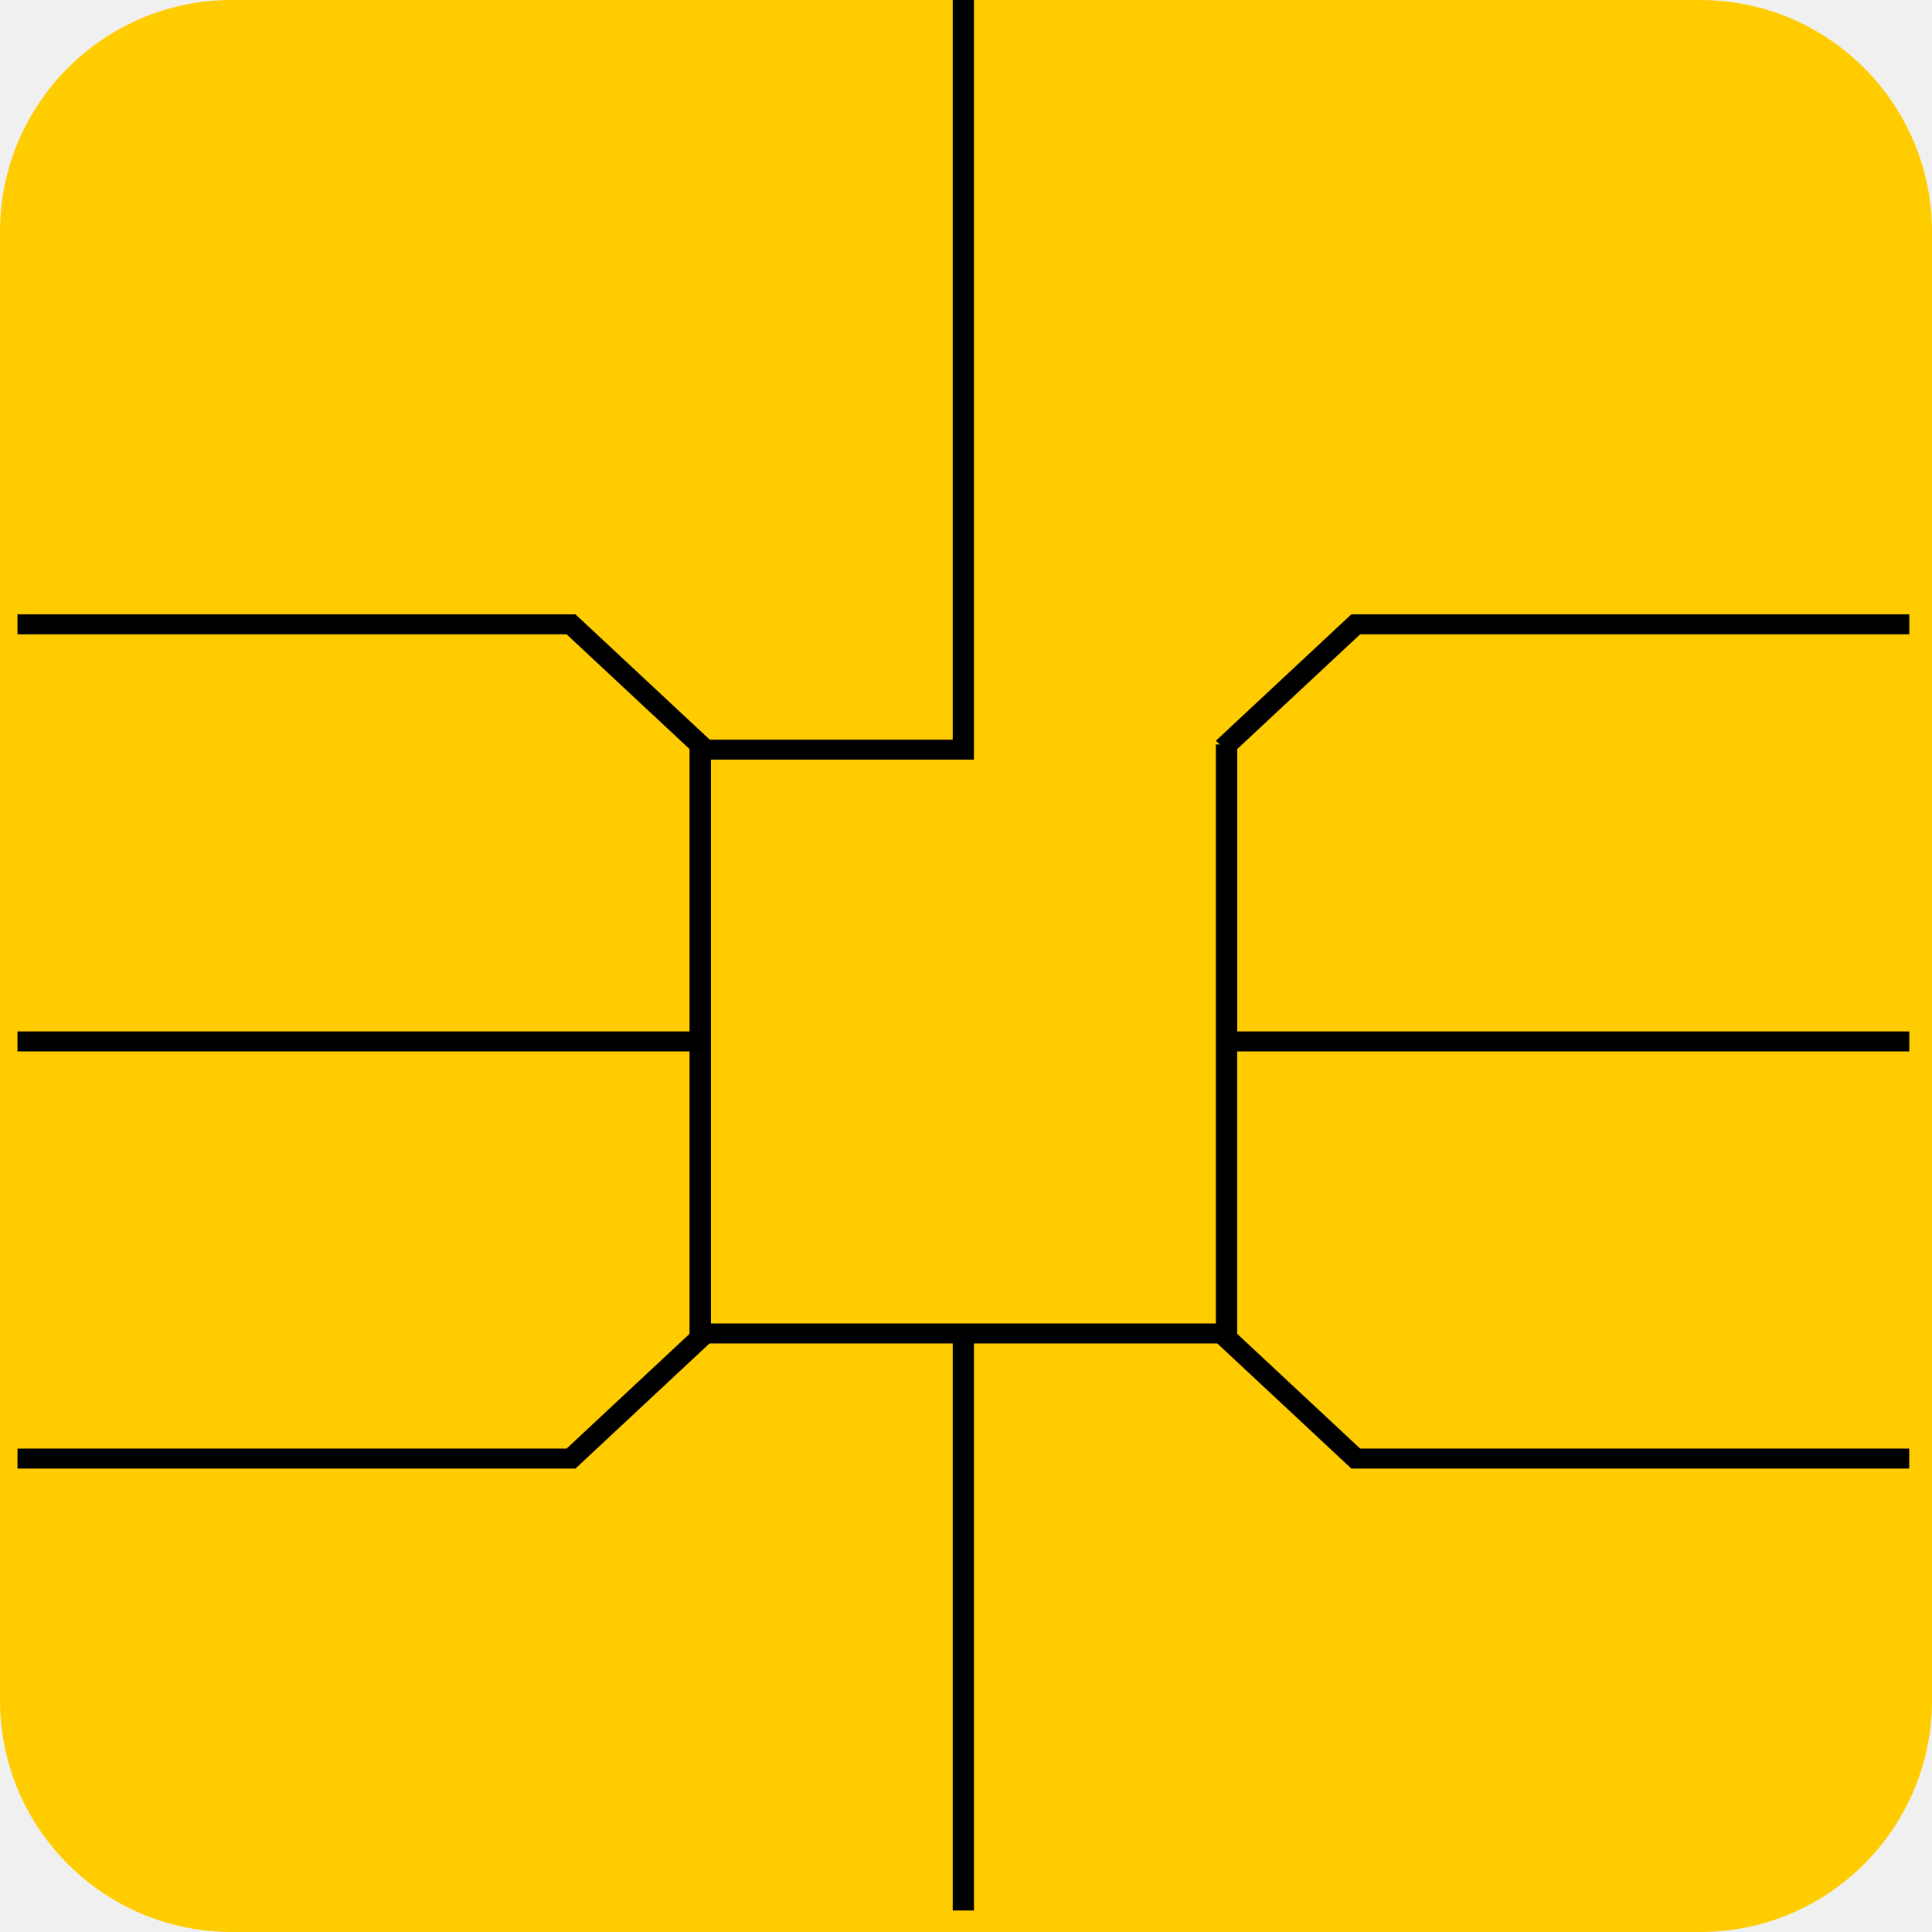
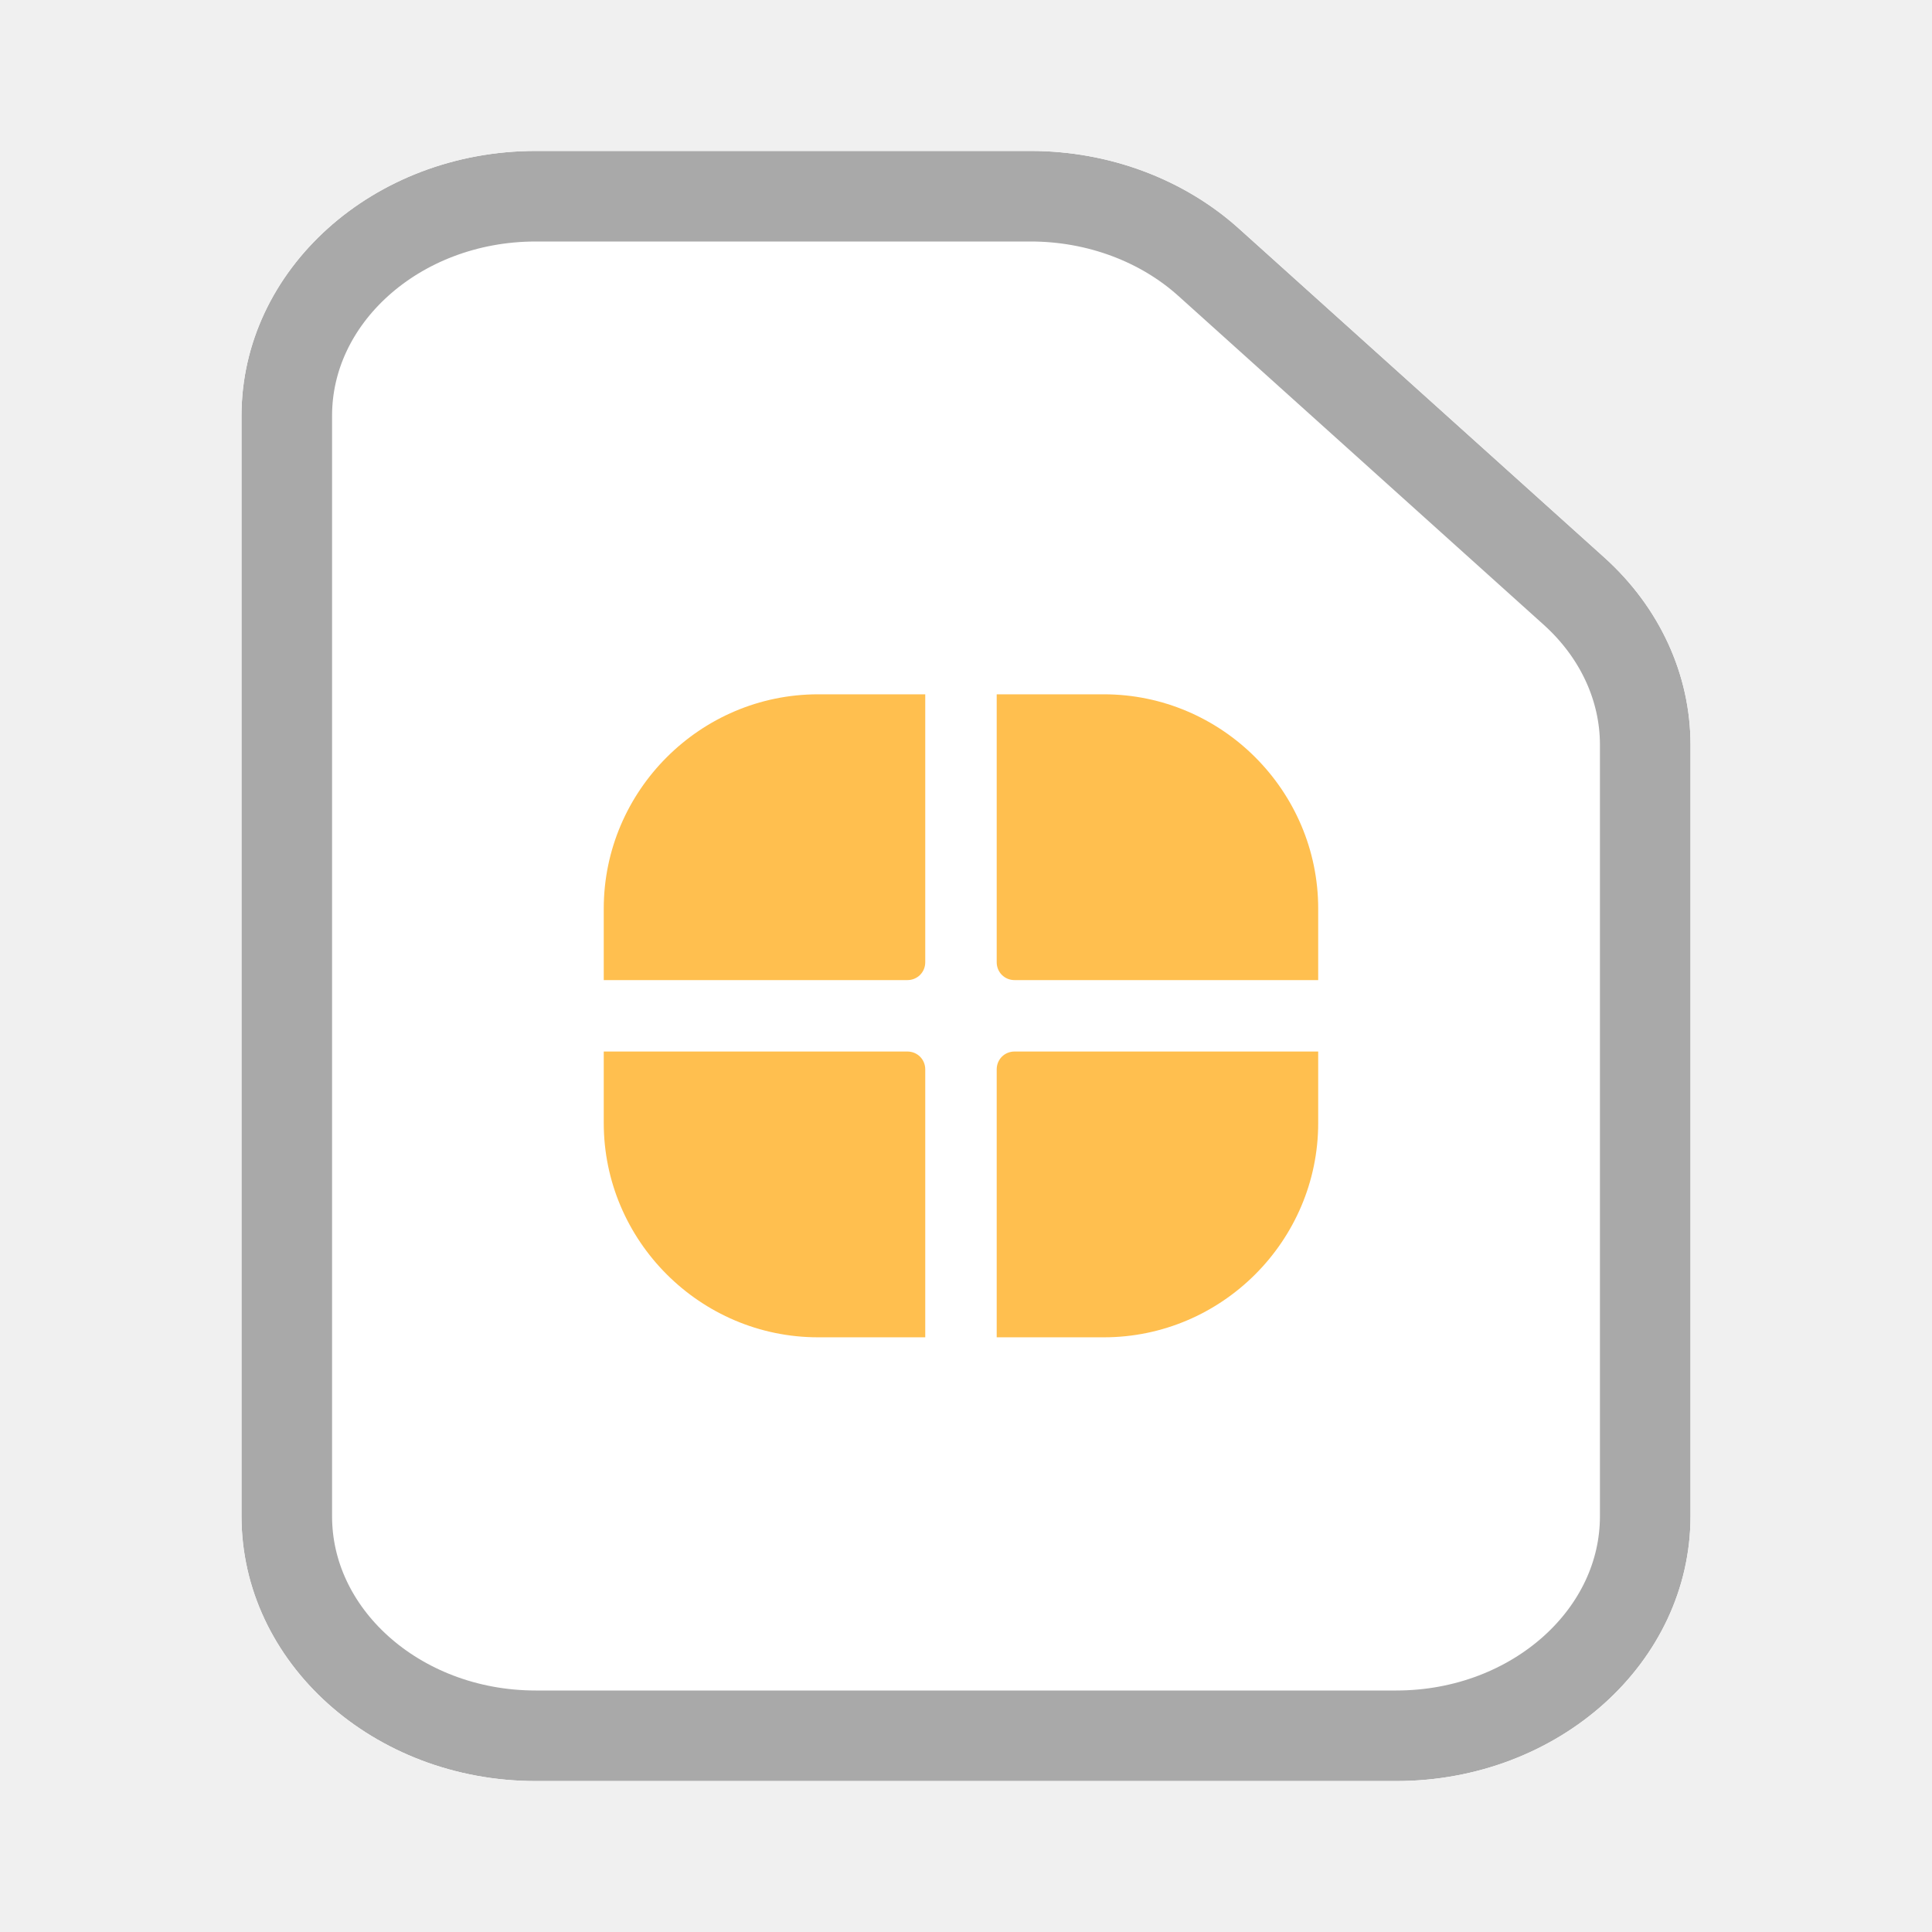
- <svg xmlns="http://www.w3.org/2000/svg" width="40" height="40" fill="none" viewBox="0 0 40 40">
-   <path fill="#fc0" d="M35.2 0H4.8A4.8 4.8 0 0 0 0 4.8v30.4A4.8 4.8 0 0 0 4.8 40h30.4a4.8 4.8 0 0 0 4.8-4.8V4.8A4.8 4.8 0 0 0 35.2 0" />
-   <path fill="#000" d="M39.53 12.719v.414H28.16l-2.544 2.375v5.847H39.53v.414H25.615v5.847l2.545 2.375h11.368v.414h-11.55l-2.805-2.618.038-.036h-.038V15.413h.082l-.082-.076 2.805-2.618z" />
-   <path fill="#000" d="M14.357 27.401v.414h5.368v11.74h.439v-11.74h5.373v-.414zM19.725 0v15.314h-5.369v.413h5.808V0z" />
-   <path fill="#000" d="M.362 12.719v.414h11.369l2.545 2.375v5.847H.362v.414h13.914v5.847l-2.545 2.375H.362v.414h11.552l2.805-2.618-.039-.036h.039V15.413h-.082l.082-.076-2.805-2.618z" />
+ <svg xmlns="http://www.w3.org/2000/svg" width="64" height="64" viewBox="0 0 64 64" fill="none">
+   <mask id="mask0_18_289" style="mask-type:alpha" maskUnits="userSpaceOnUse" x="8" y="5" width="48" height="54">
+     <path d="M17.75 5C12.365 5 8 8.929 8 13.775V50.225C8 55.071 12.365 59 17.75 59H46.25C51.635 59 56 55.071 56 50.225V24.671C56 22.344 54.973 20.112 53.144 18.466L41.038 7.57C39.209 5.925 36.729 5 34.144 5H17.75Z" fill="#A9A9A9" />
+   </mask>
+   <g mask="url(#mask0_18_289)">
+     <rect x="7" y="4" width="50" height="56" fill="white" />
+     <mask id="stroke0_18_289" fill="white">
+       <path d="M17.75 5C12.365 5 8 8.929 8 13.775V50.225C8 55.071 12.365 59 17.75 59H46.25C51.635 59 56 55.071 56 50.225V24.671C56 22.344 54.973 20.112 53.144 18.466L41.038 7.57C39.209 5.925 36.729 5 34.144 5H17.75Z" />
+     </mask>
+     <path d="M17.75 5C12.365 5 8 8.929 8 13.775V50.225C8 55.071 12.365 59 17.75 59H46.25C51.635 59 56 55.071 56 50.225V24.671C56 22.344 54.973 20.112 53.144 18.466L41.038 7.57C39.209 5.925 36.729 5 34.144 5H17.75Z" stroke-width="6" stroke="#A9A9A9" mask="url(#stroke0_18_289)" />
+     <path d="M30.65 31.875V23H27.1C23.195 23 20 26.195 20 30.1V32.467H30.058C30.39 32.467 30.65 32.206 30.65 31.875Z" fill="#FFBF4F" />
+     <path d="M33.608 32.467H43.667V30.1C43.667 26.195 40.472 23 36.567 23H33.017V31.875C33.017 32.206 33.277 32.467 33.608 32.467Z" fill="#FFBF4F" />
+     <path d="M30.058 34.833H20V37.2C20 41.105 23.195 44.3 27.1 44.3H30.65V35.425C30.65 35.094 30.39 34.833 30.058 34.833Z" fill="#FFBF4F" />
+     <path d="M33.017 35.425V44.3H36.567C40.472 44.3 43.667 41.105 43.667 37.2V34.833H33.608C33.277 34.833 33.017 35.094 33.017 35.425Z" fill="#FFBF4F" />
+   </g>
</svg>
